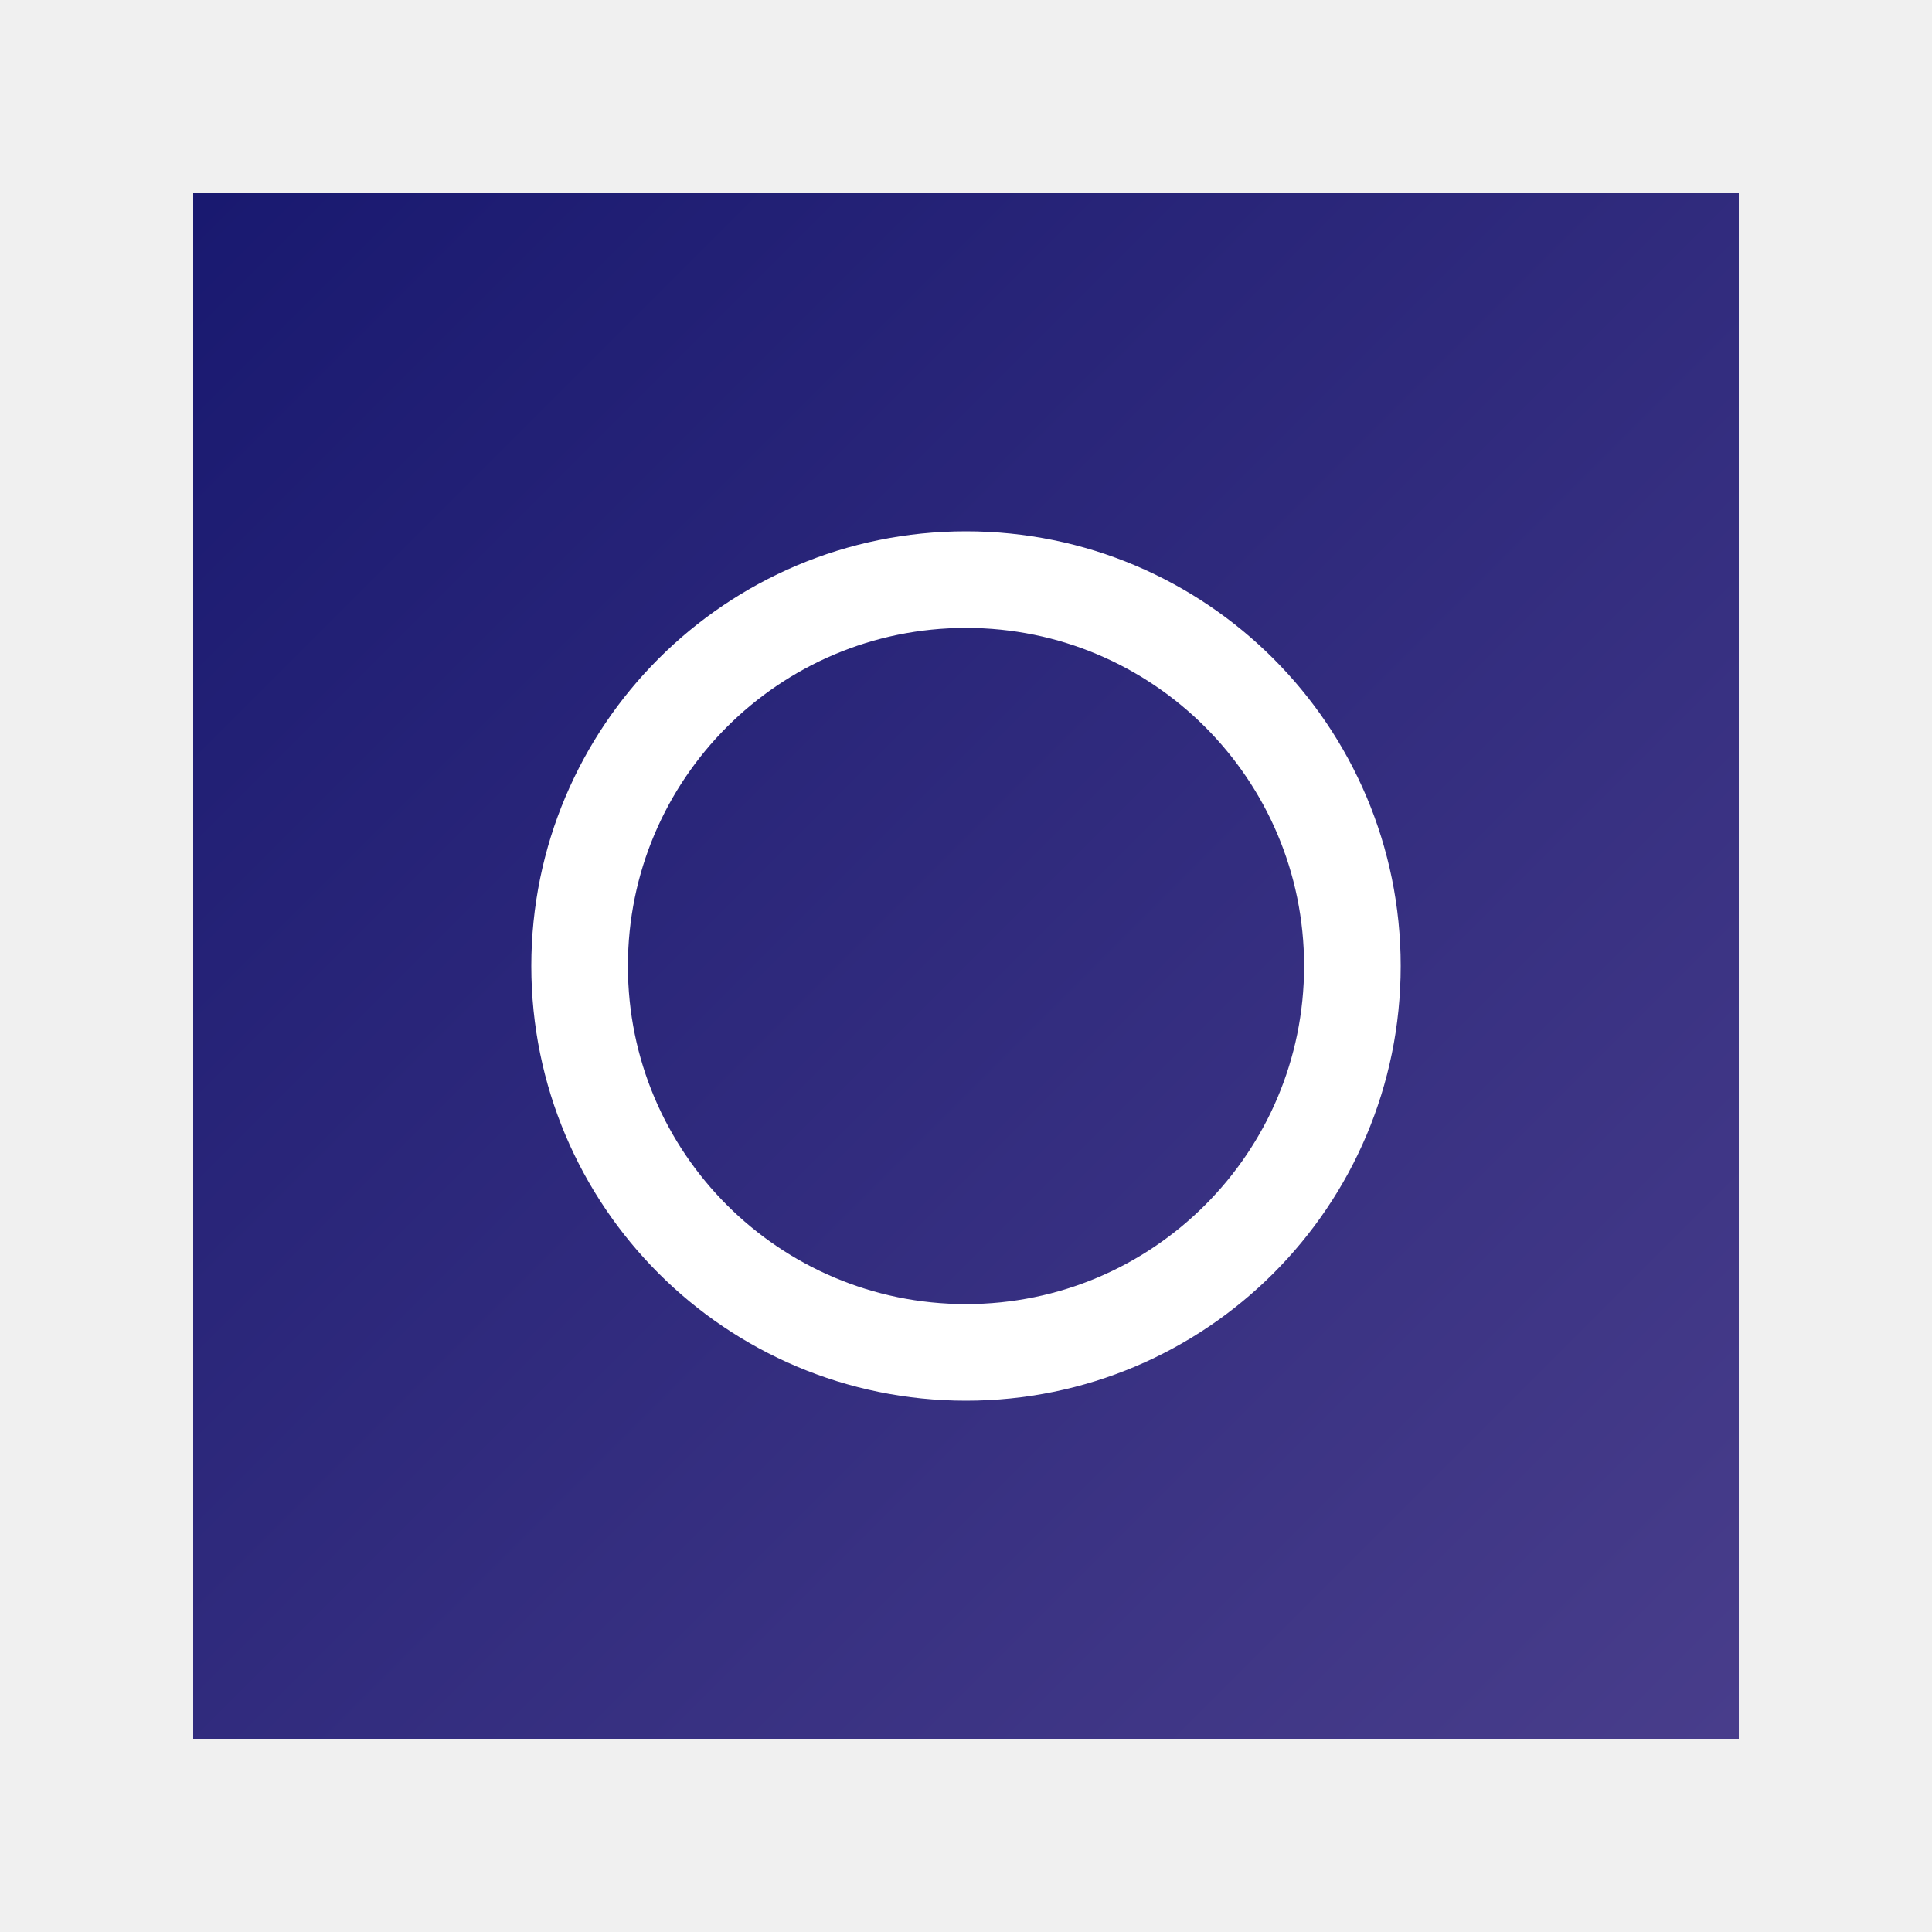
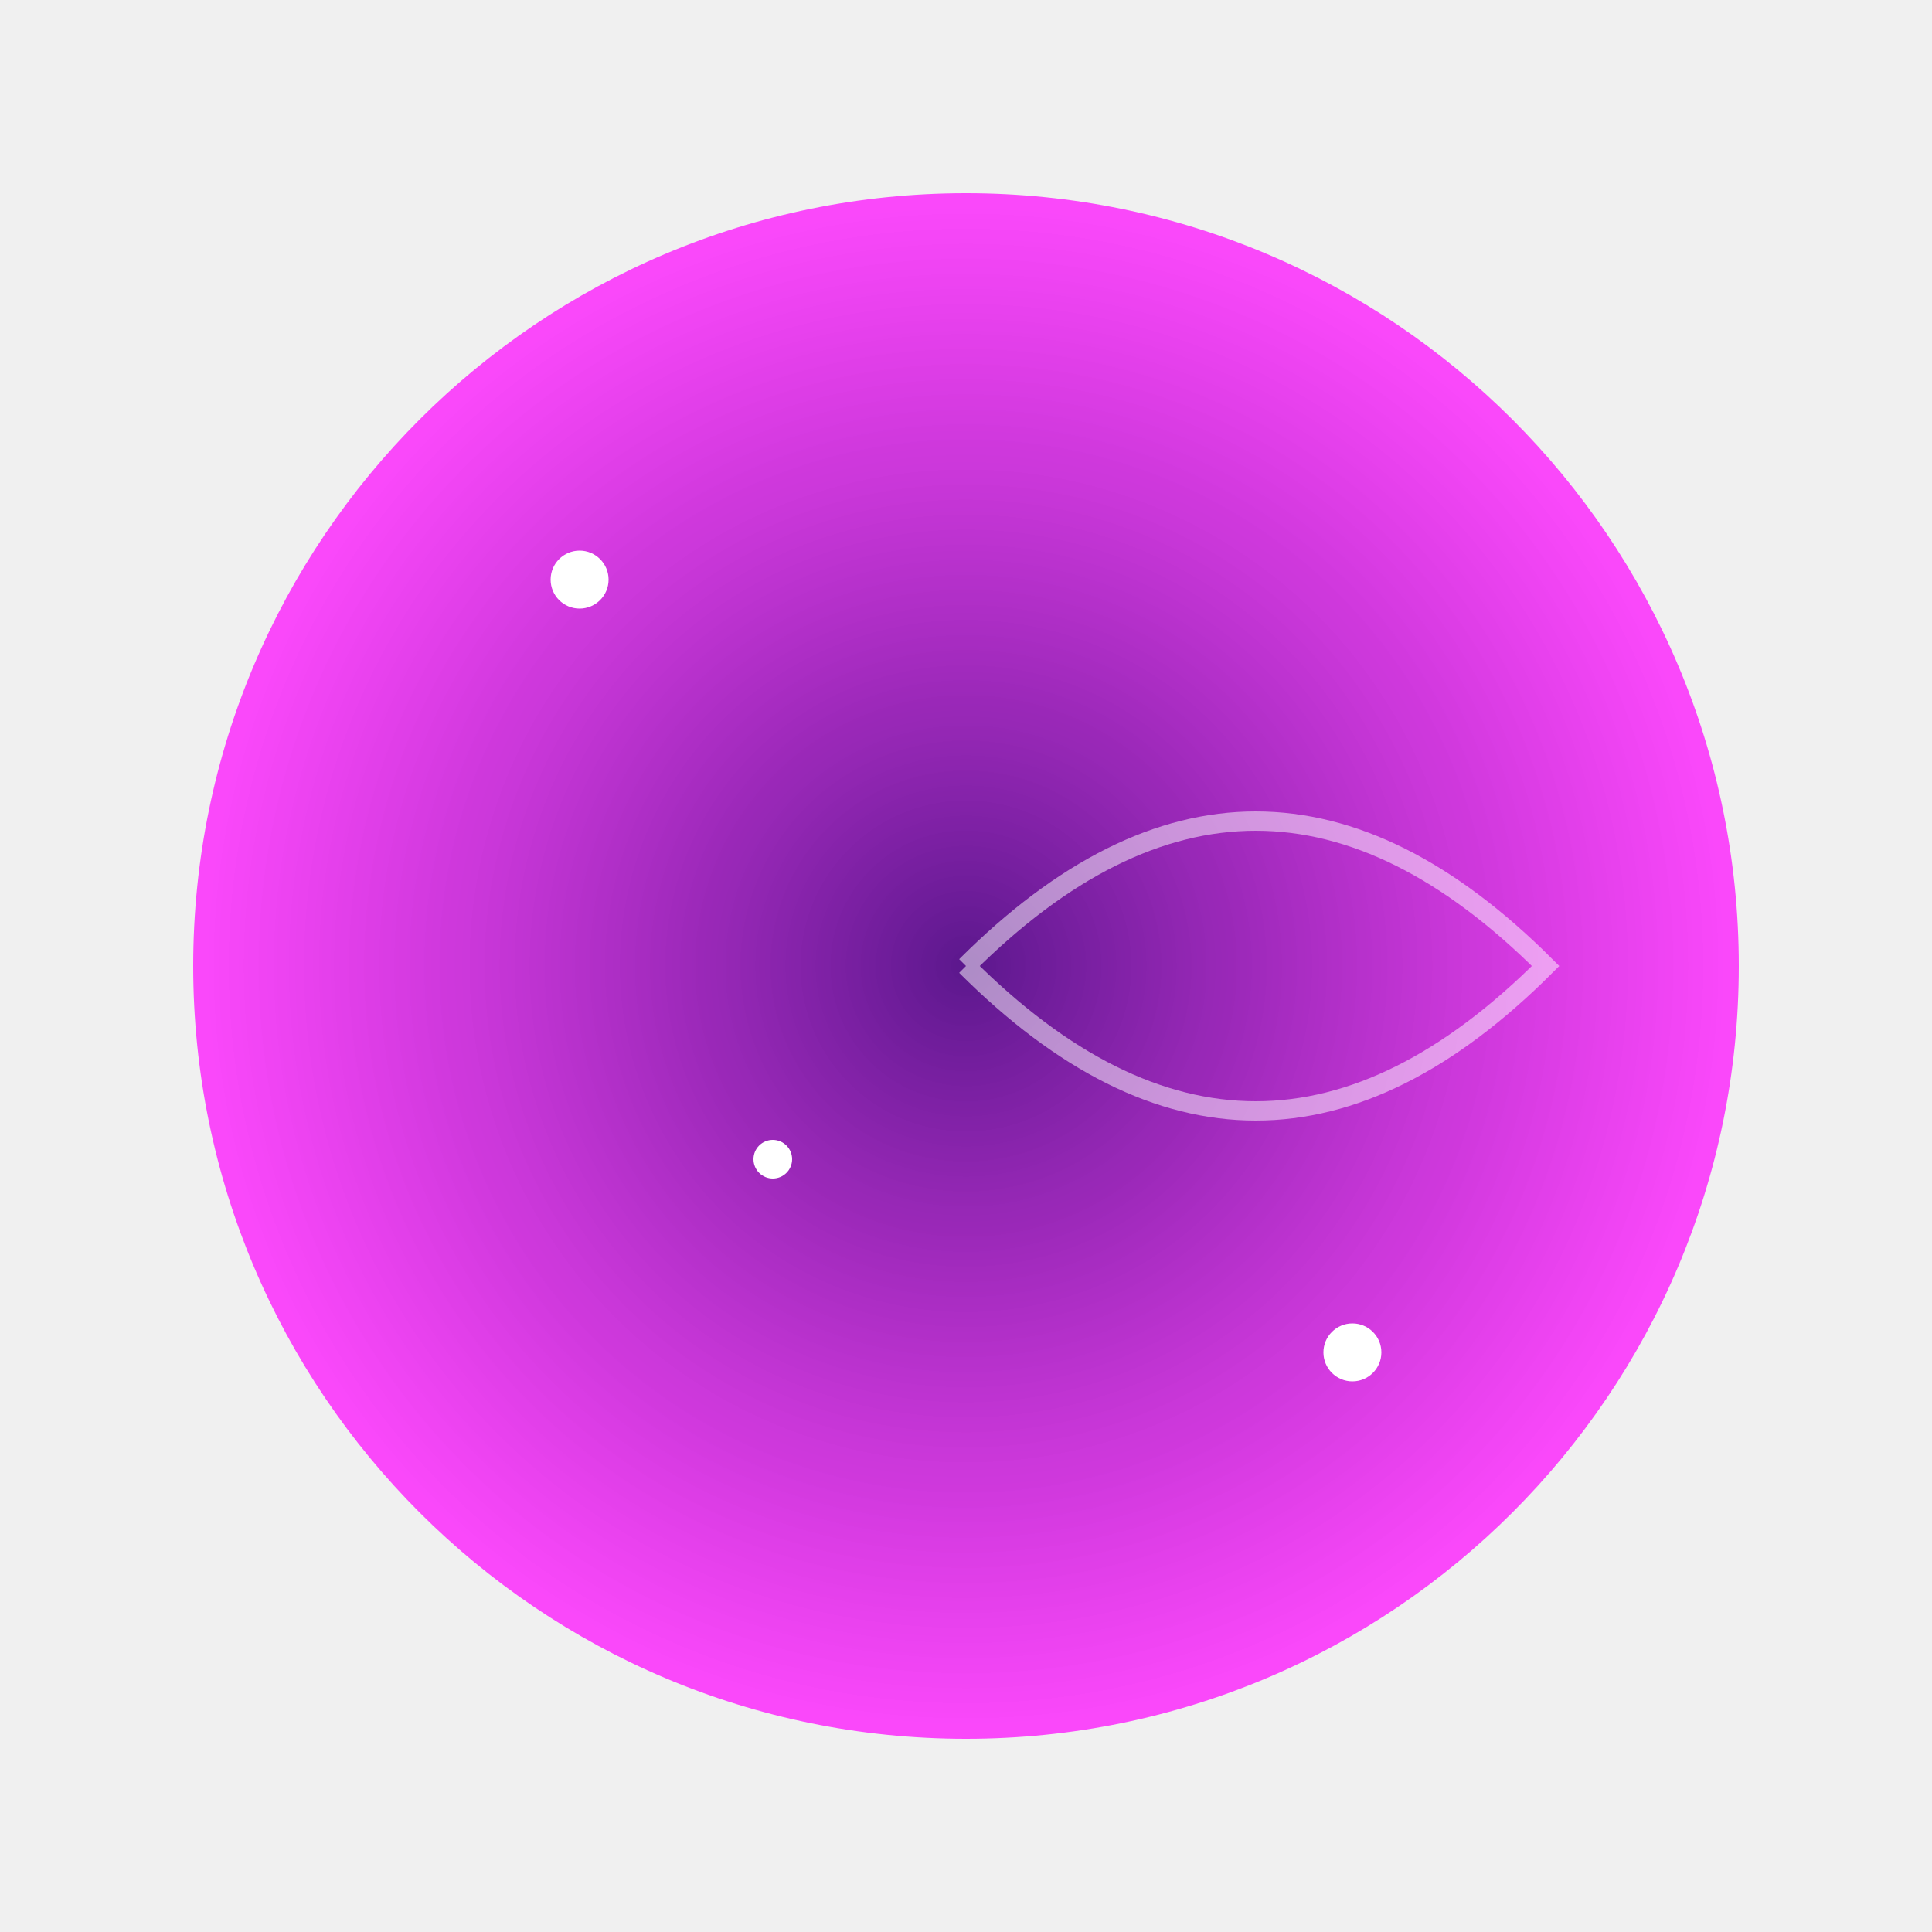
- <svg xmlns="http://www.w3.org/2000/svg" width="100" height="100" viewBox="0 0 100 100">
+ <svg xmlns="http://www.w3.org/2000/svg" width="200" height="200" viewBox="0 0 200 200">
  <defs>
-     <linearGradient id="vastGrad" x1="0%" y1="0%" x2="100%" y2="100%">
-       <stop offset="0%" style="stop-color:#191970;stop-opacity:1" />
-       <stop offset="100%" style="stop-color:#483D8B;stop-opacity:1" />
-     </linearGradient>
+     <radialGradient id="vastGradient" cx="50%" cy="50%" r="50%">
+       <stop offset="0%" style="stop-color:#4B0082;stop-opacity:0.9" />
+       <stop offset="100%" style="stop-color:#FF00FF;stop-opacity:0.7" />
+     </radialGradient>
  </defs>
-   <rect x="10" y="10" width="80" height="80" fill="url(#vastGrad)" />
-   <circle cx="50" cy="50" r="20" fill="none" stroke="#FFFFFF" stroke-width="5" />
+   <circle cx="100" cy="100" r="80" fill="url(#vastGradient)" />
+   <circle cx="60" cy="60" r="3" fill="#FFFFFF" />
+   <circle cx="140" cy="140" r="3" fill="#FFFFFF" />
+   <circle cx="80" cy="120" r="2" fill="#FFFFFF" />
+   <path d="M100,100 C120,80 140,80 160,100 C140,120 120,120 100,100" stroke="#FFFFFF" stroke-width="2" fill="none" opacity="0.5" />
</svg>
